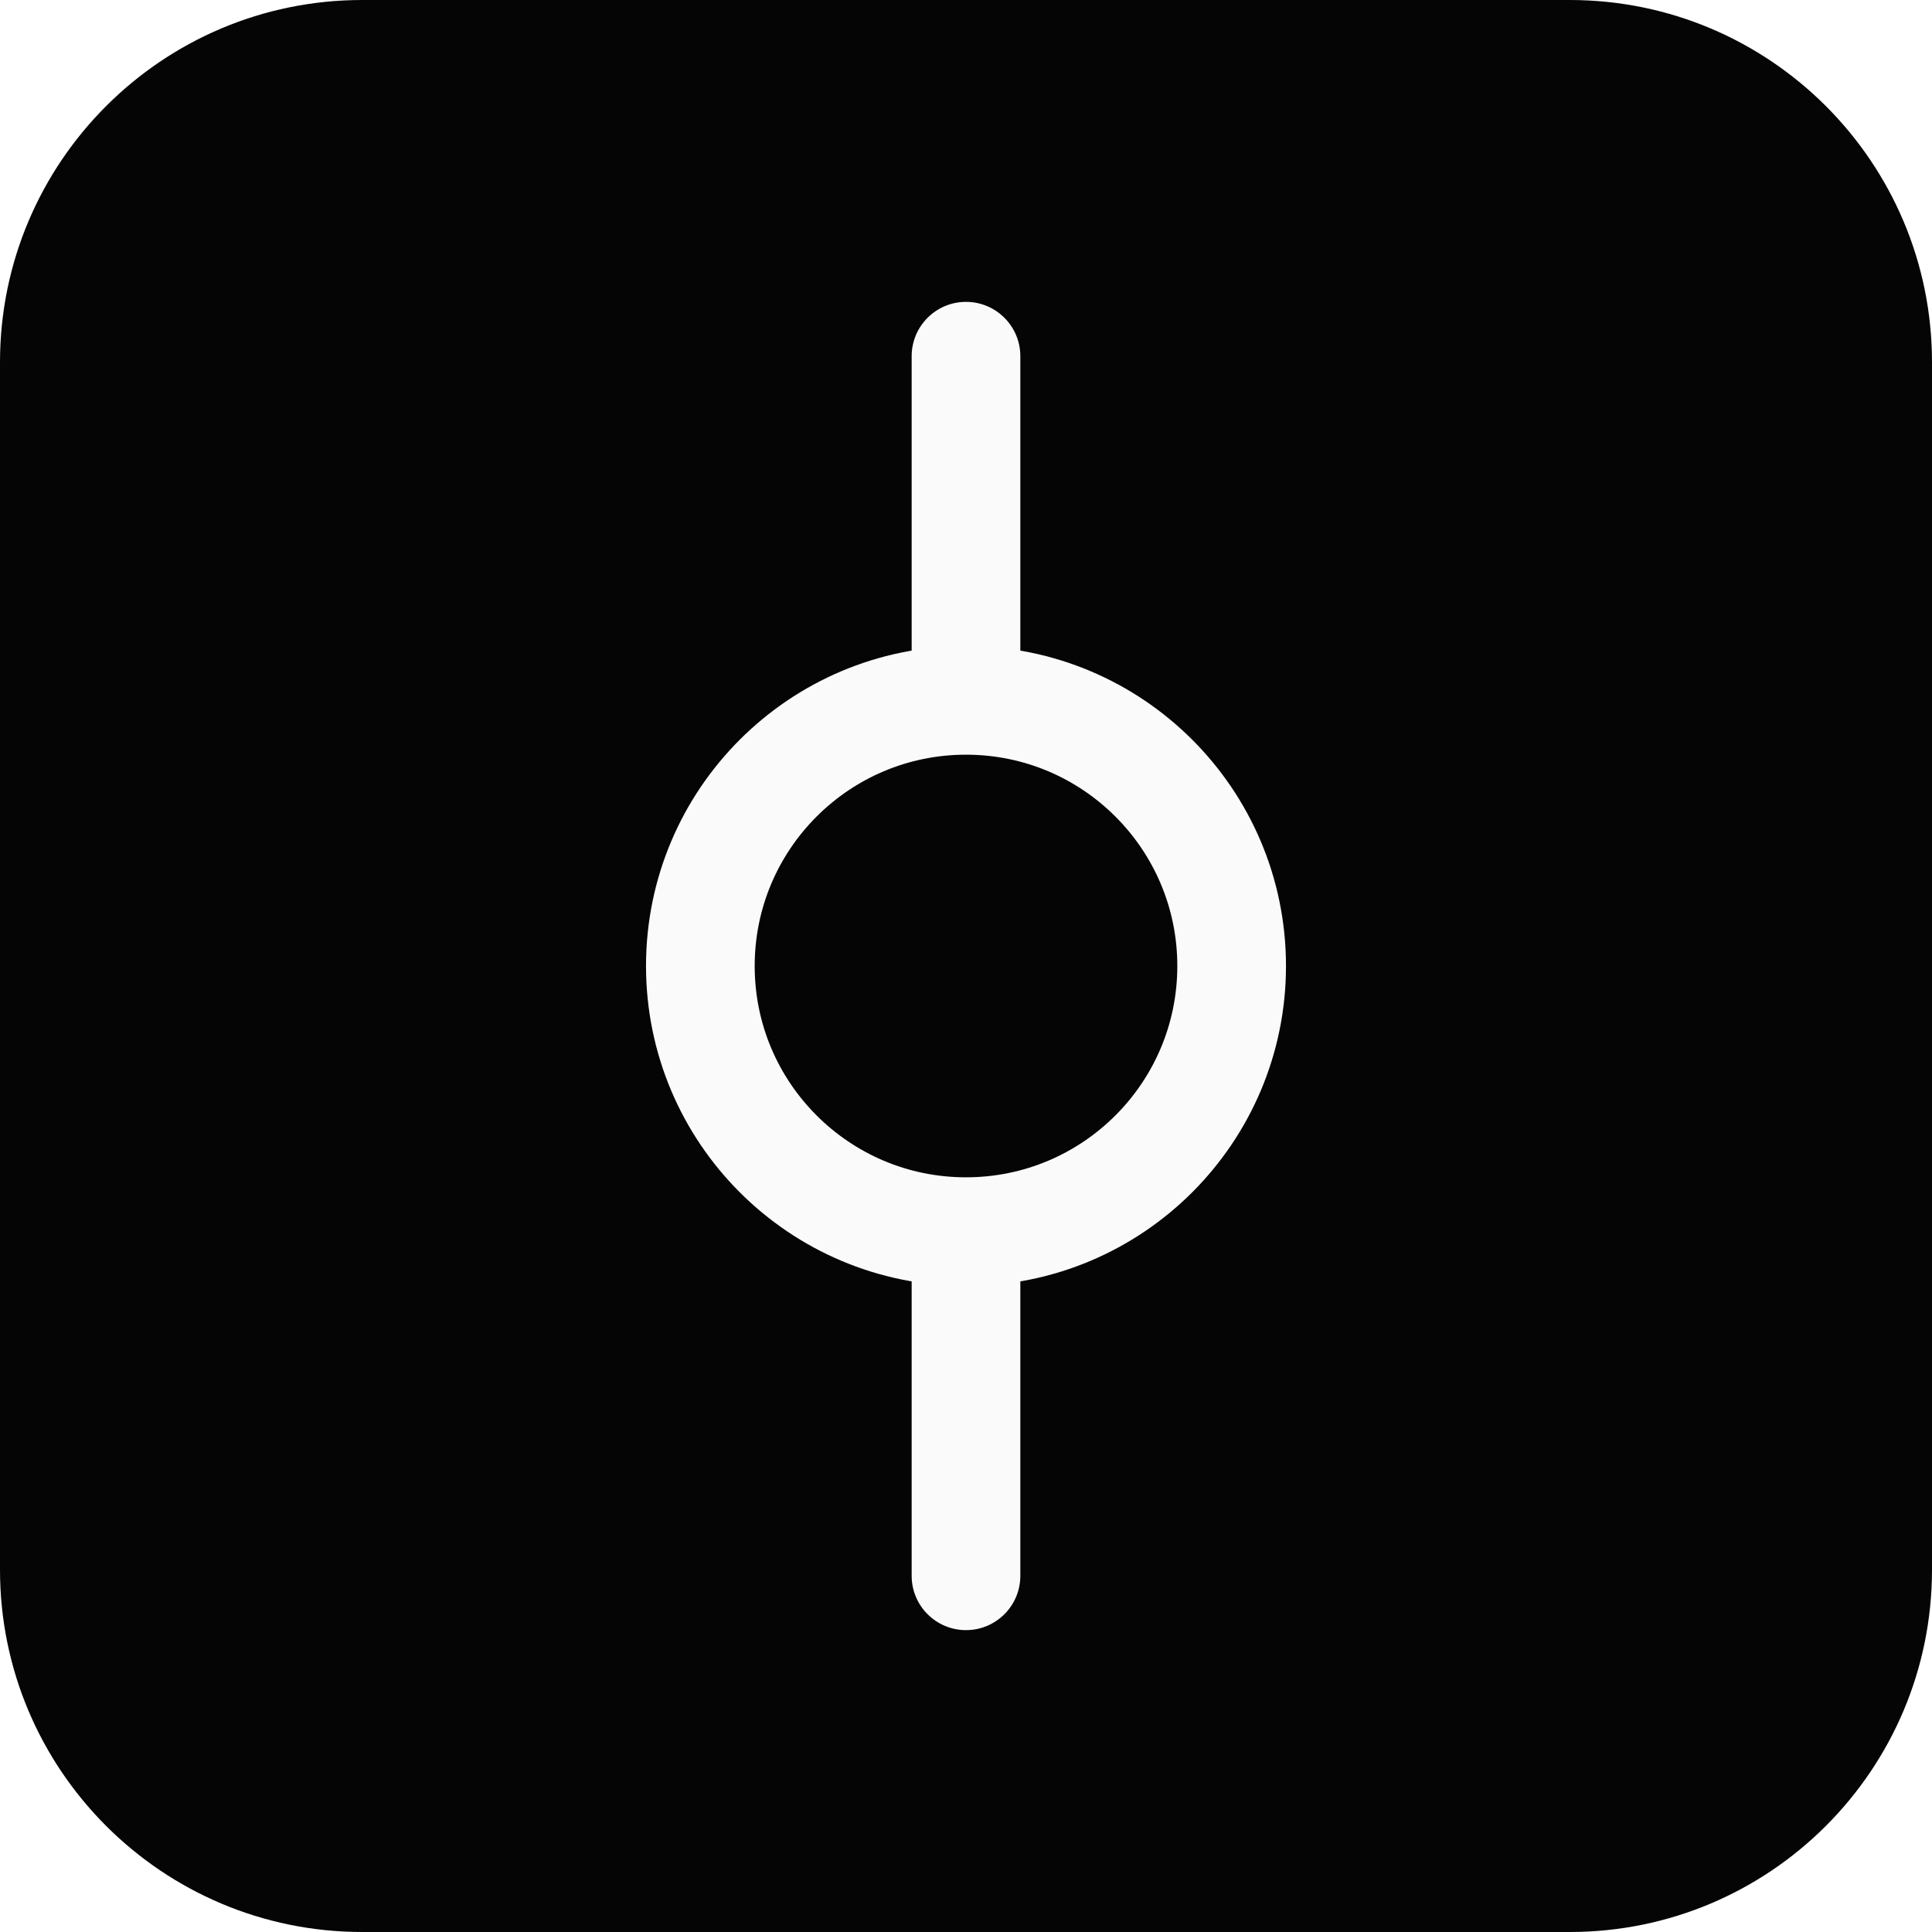
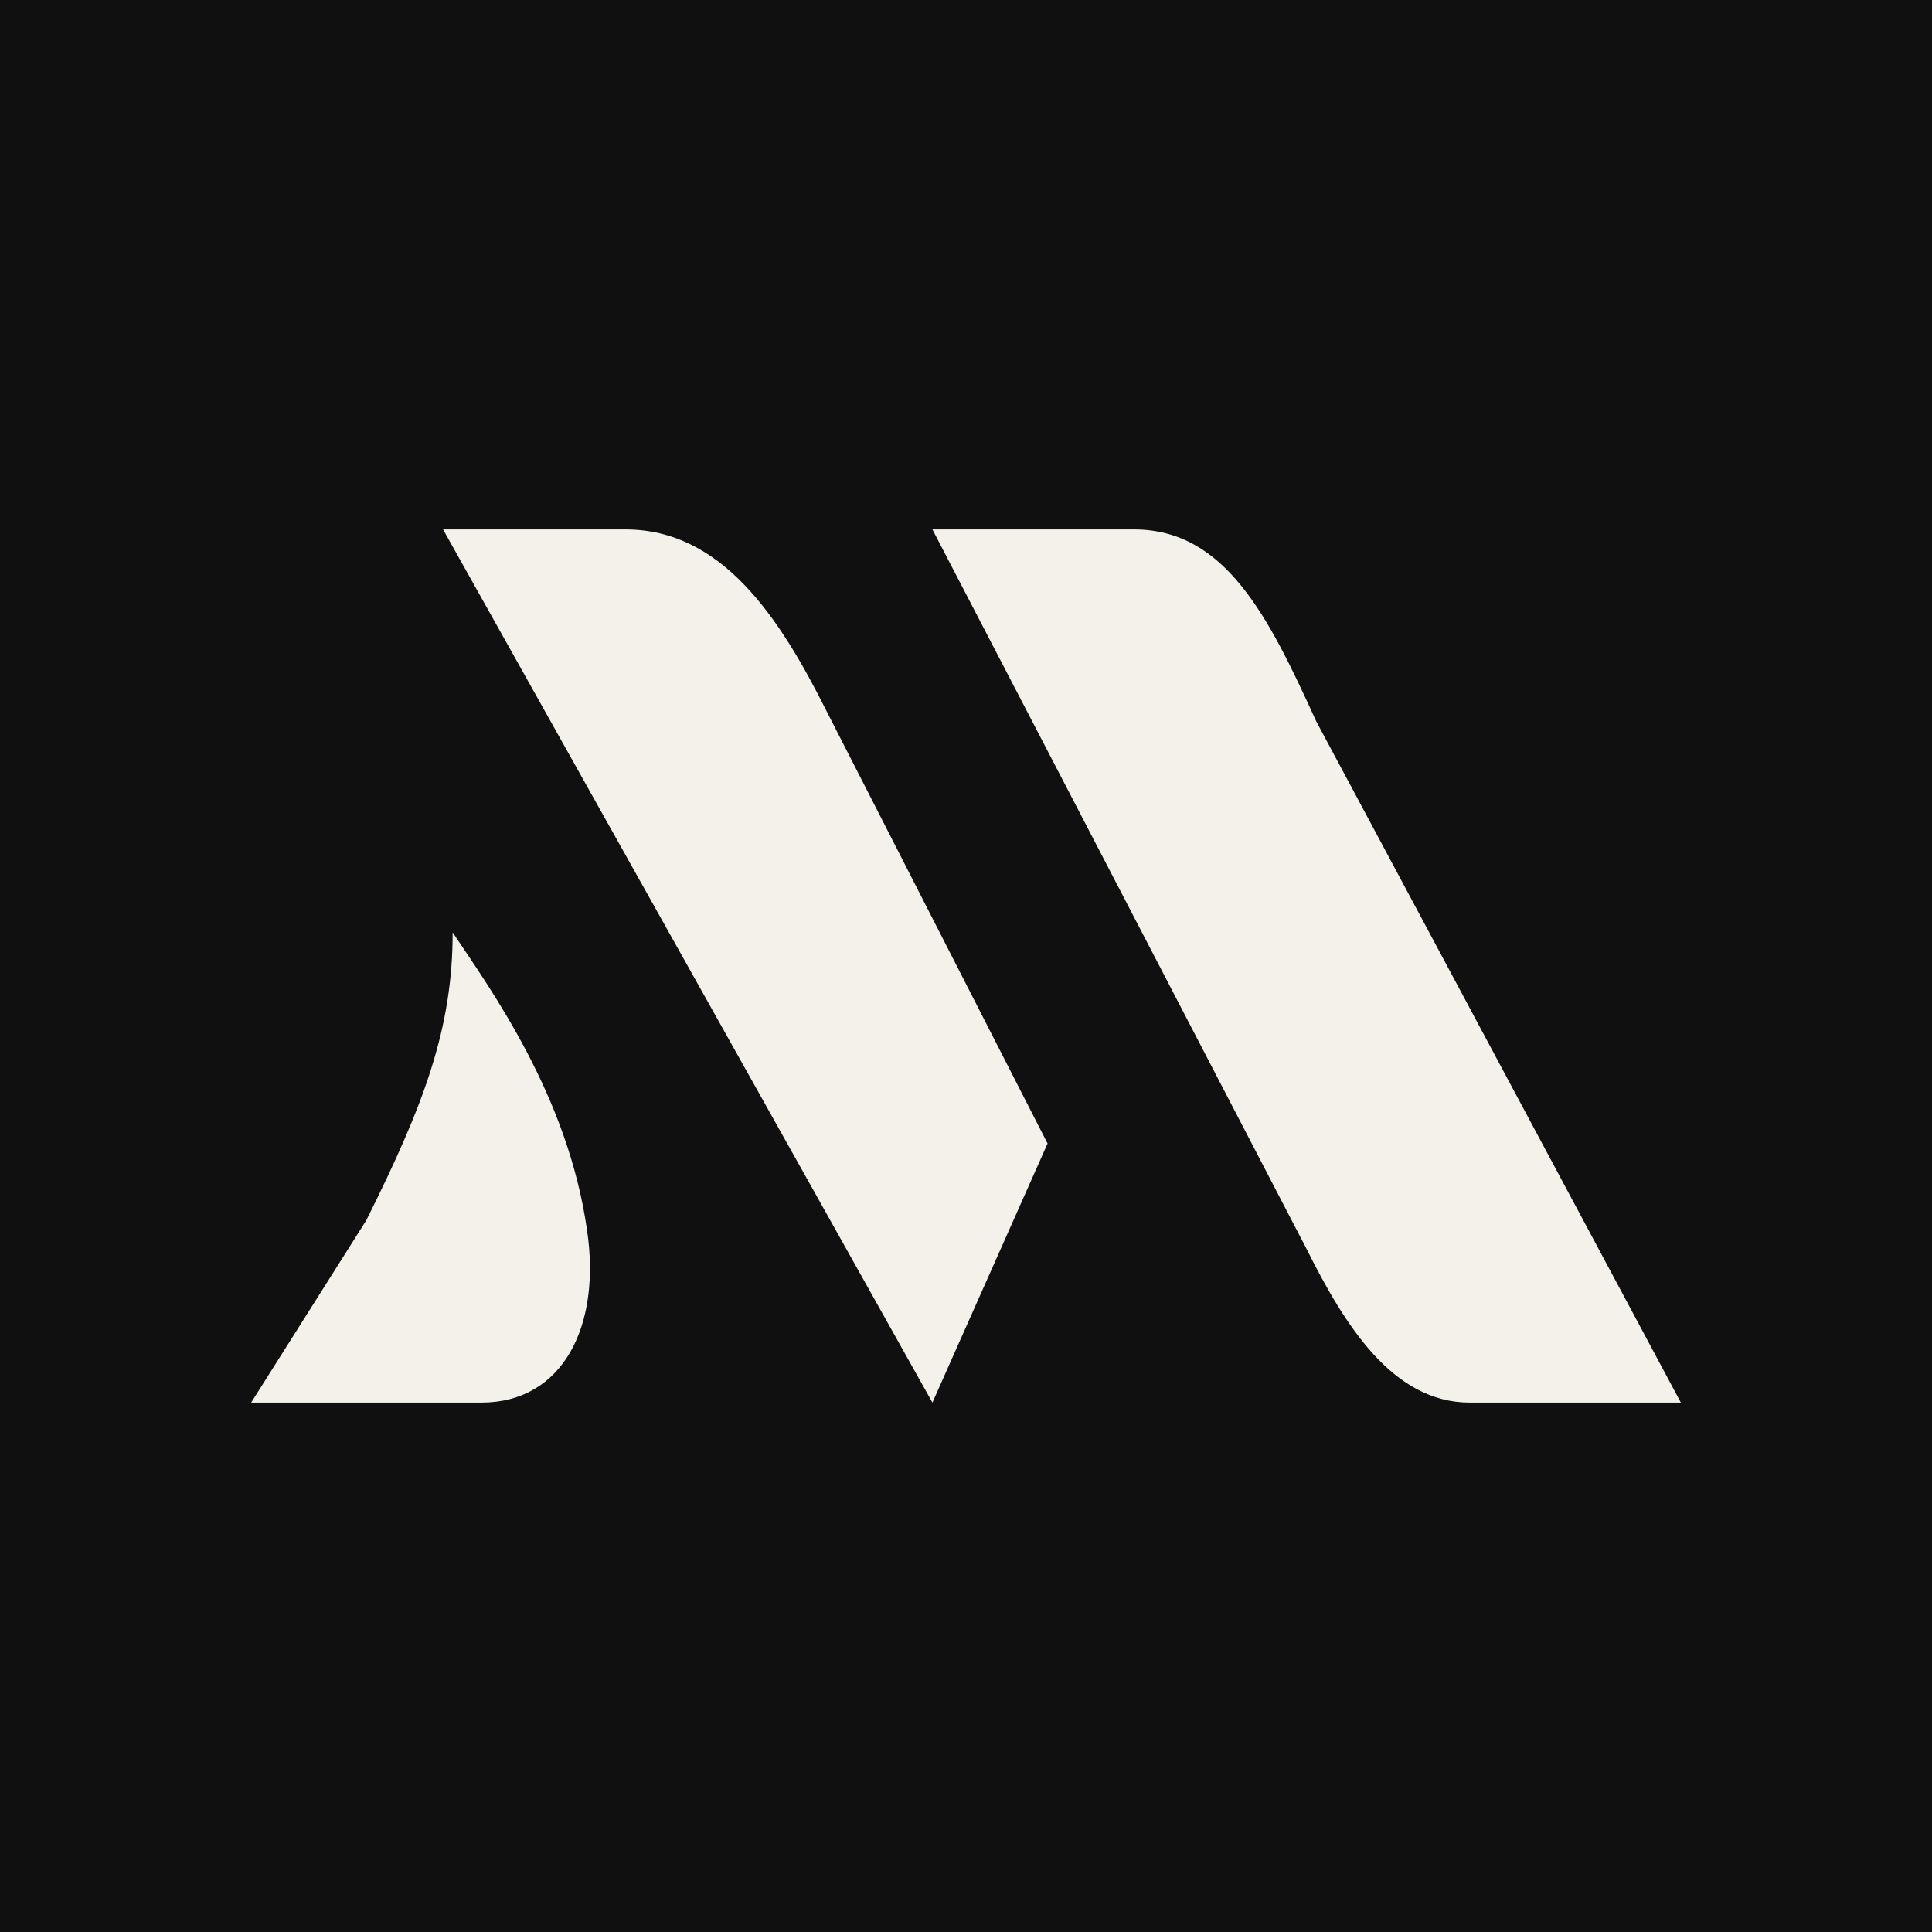
- <svg xmlns="http://www.w3.org/2000/svg" viewBox="0 0 32 32">
-   <rect width="32" height="32" rx="6" fill="#050505" />
-   <rect x="15.1" y="5" width="1.8" height="22" rx="0.9" fill="#FAFAFA" />
-   <circle cx="16" cy="16" r="4.4" fill="#050505" stroke="#FAFAFA" stroke-width="1.8" />
+ <svg xmlns="http://www.w3.org/2000/svg" width="512" height="512" viewBox="0 0 512 512">
+   <rect width="512" height="512" fill="#101010" />
+   <g fill="#F4F1EA" transform="translate(66.56 140.3017) scale(2.542819)">
+     <path d="M 21 42 C 21 52 18 60 12 72 L 0 91 L 24 91 C 32.5 91 36.5 83 35 73 C 33 59 25 48 21 42 Z" />
+     <path d="M 20 0 L 39 0 C 49 0 55 9 60 19 L 83 64 L 71 91 Z" />
+     <path d="M 71 0 L 92 0 C 101.5 0 106 9 111 20 L 149 91 L 127 91 C 119 91 114 83 110 75 Z" />
+   </g>
</svg>
